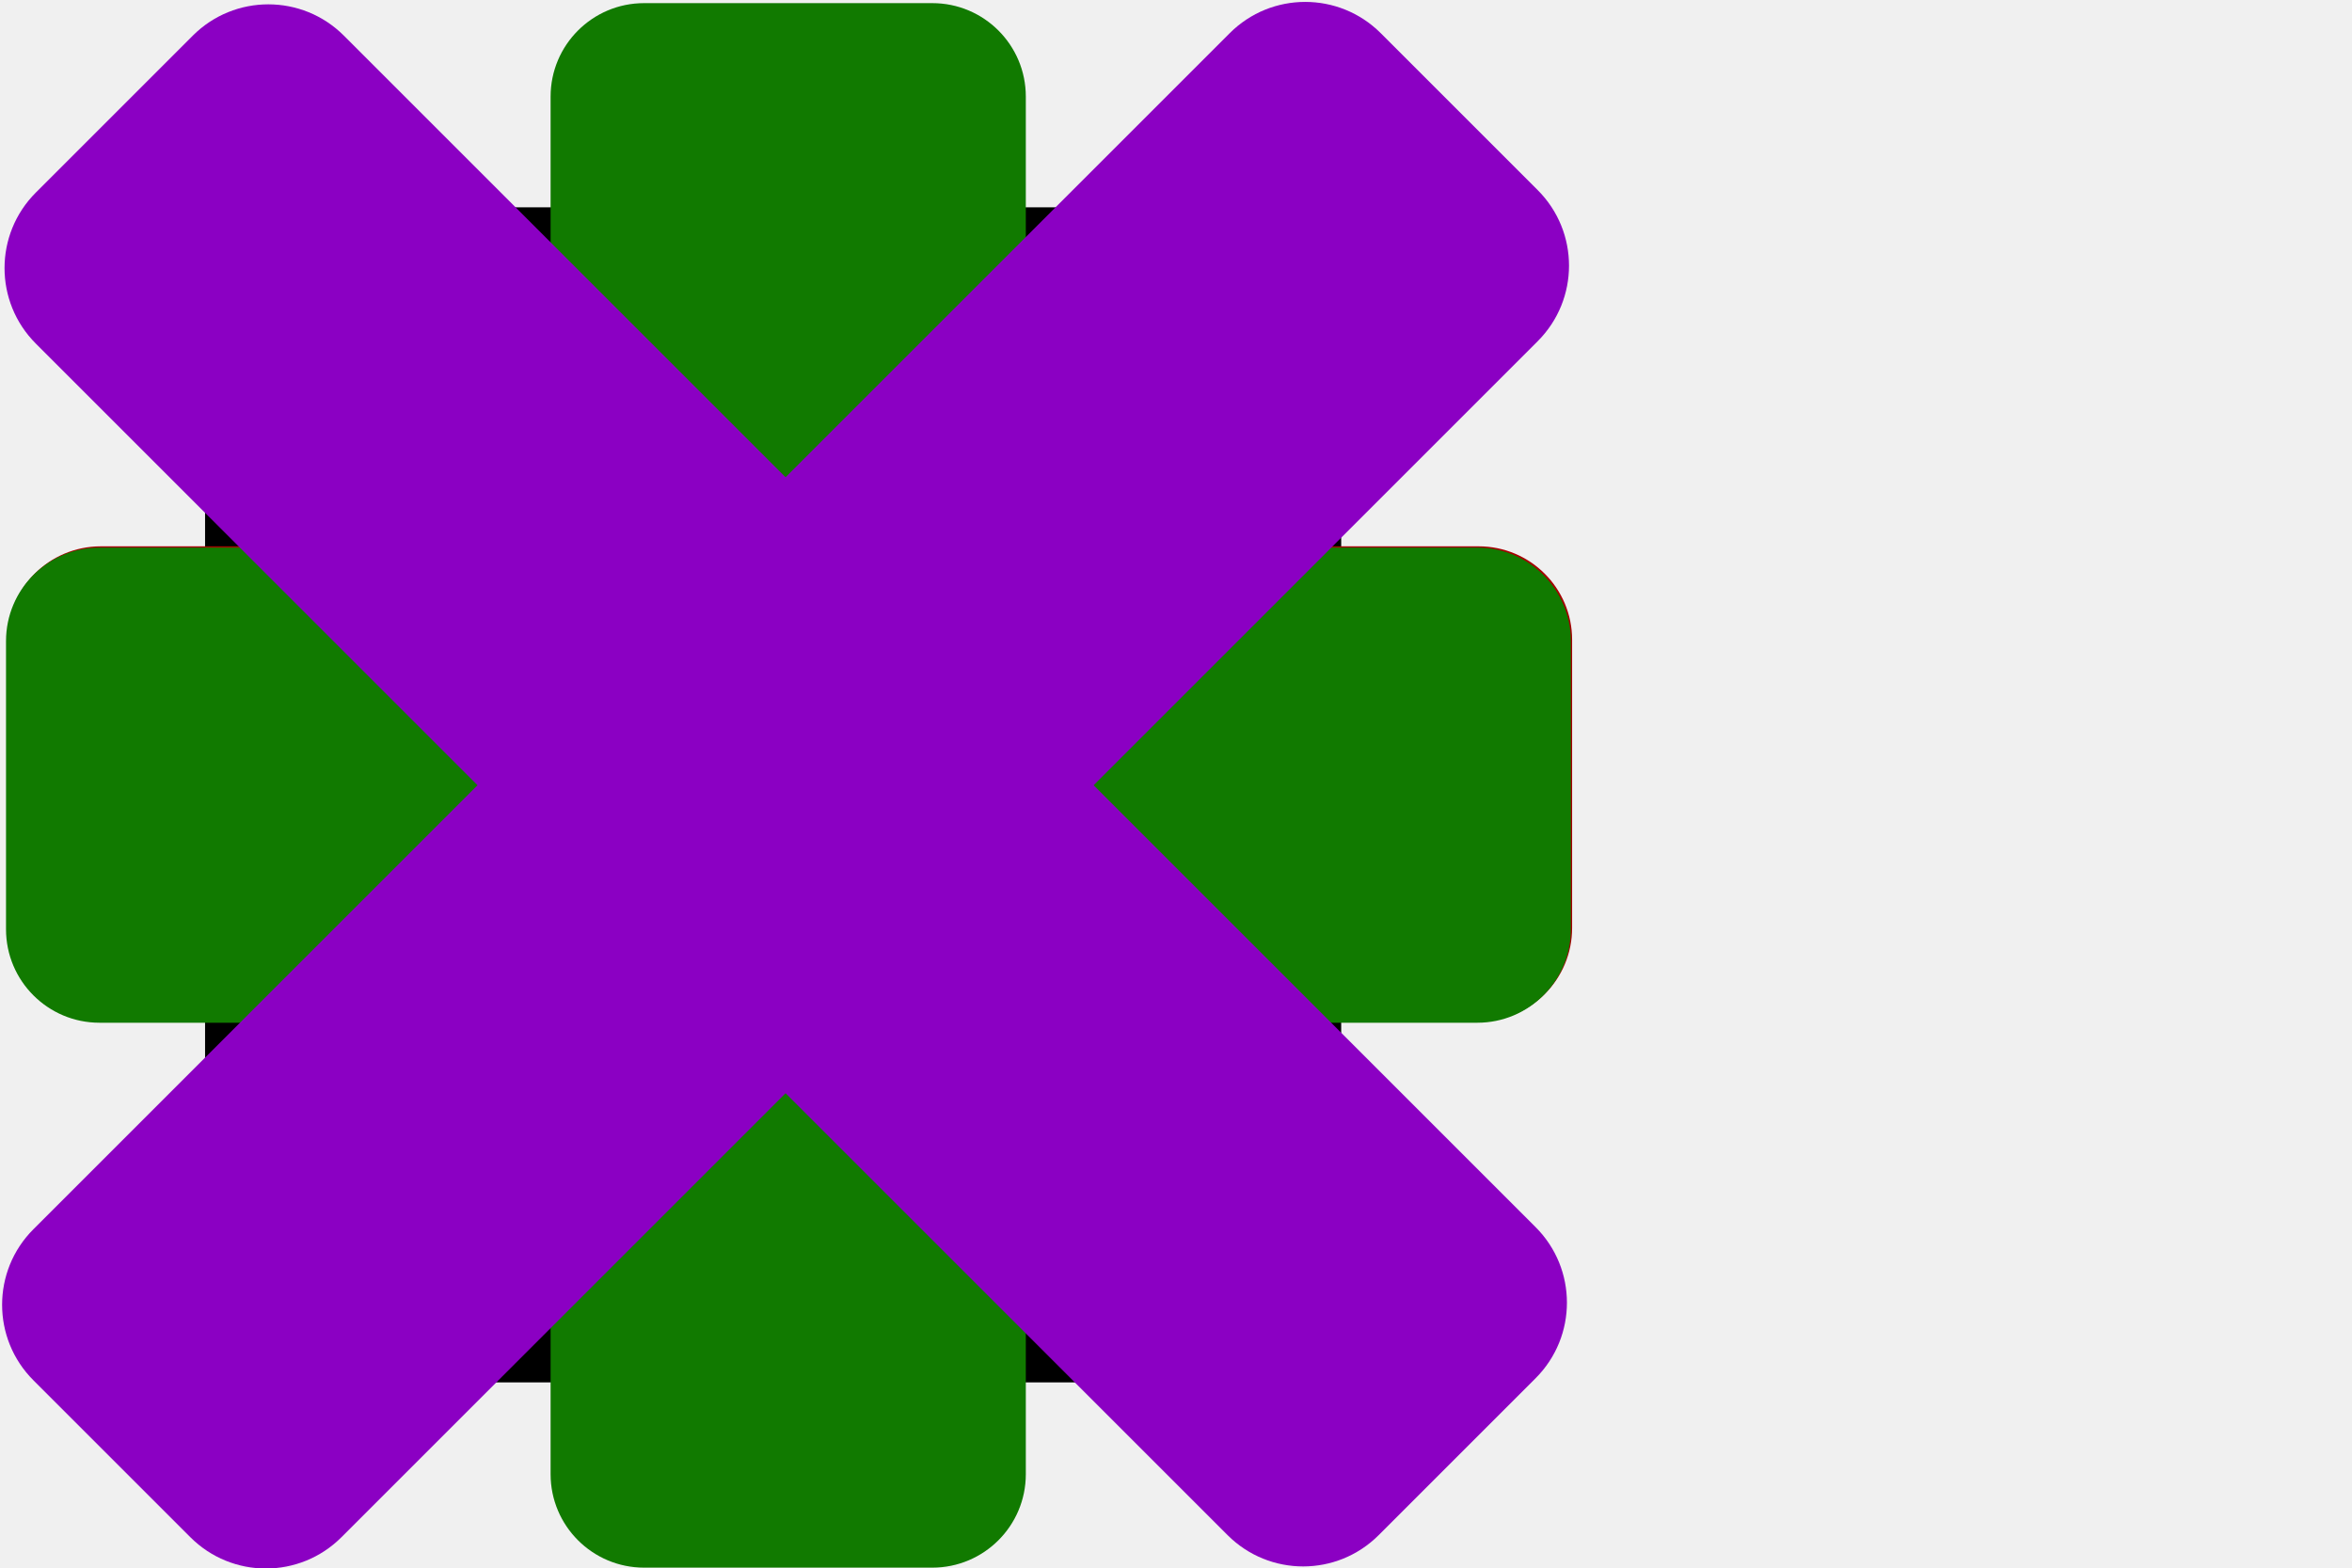
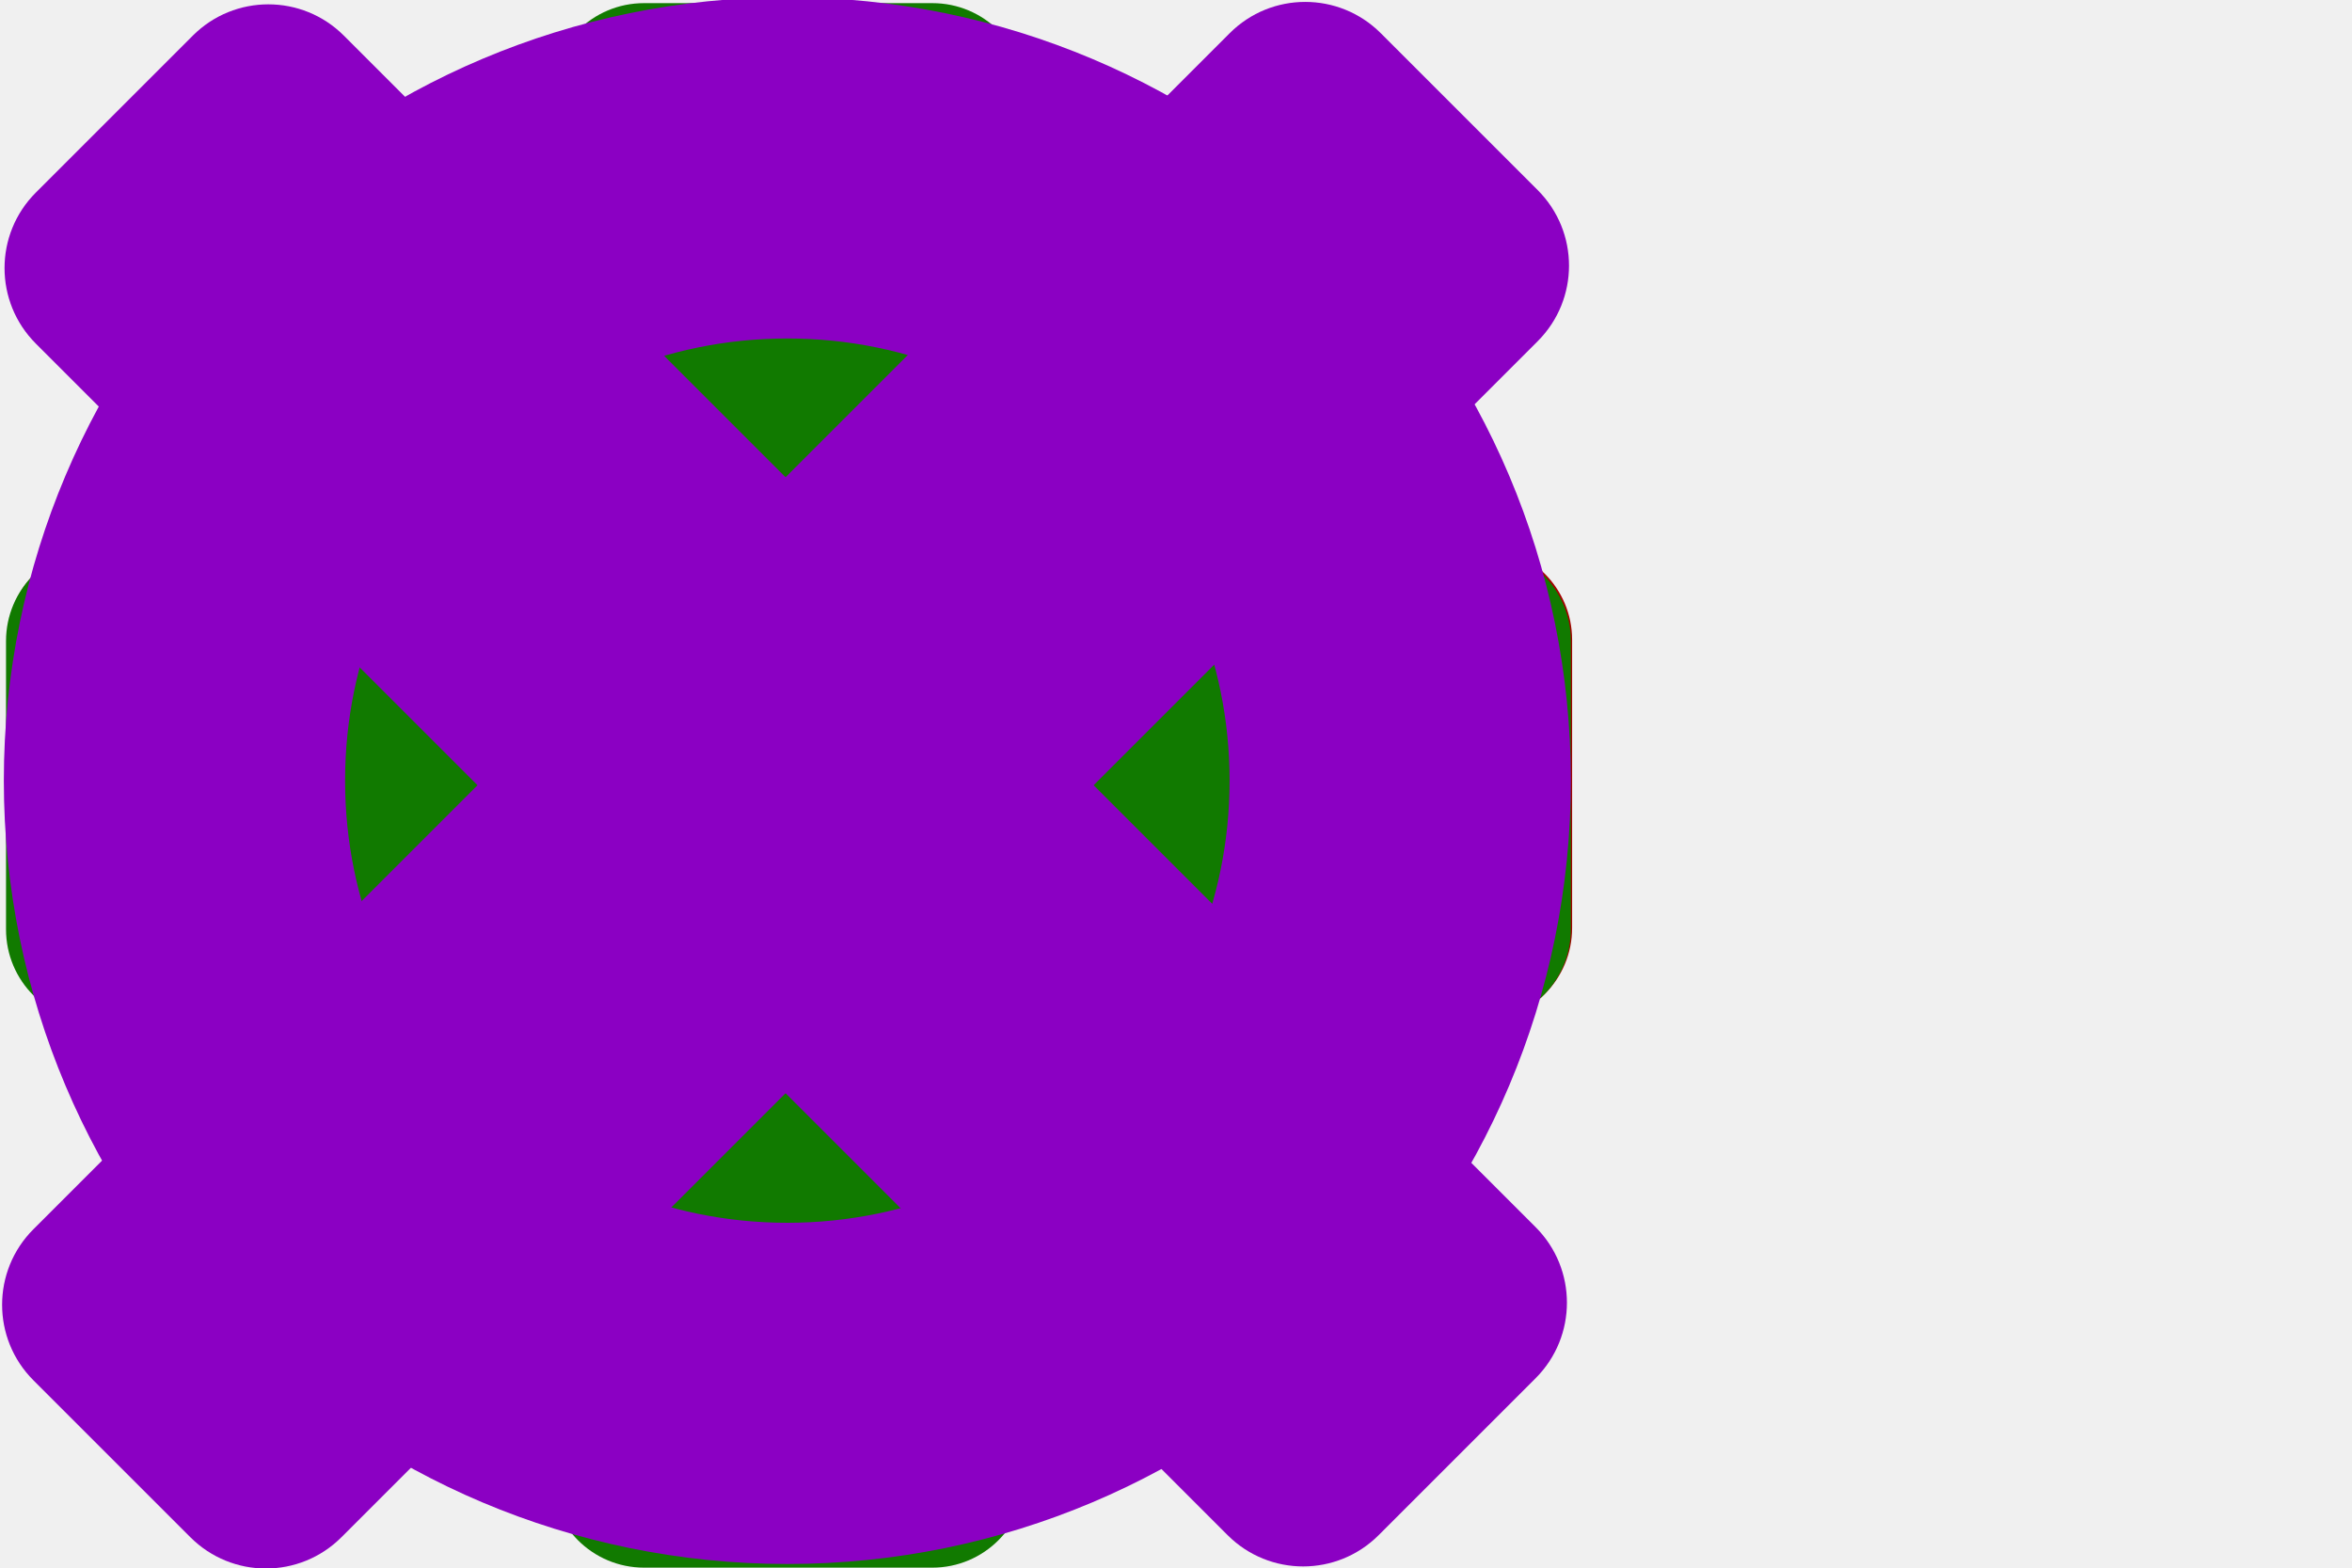
<svg xmlns="http://www.w3.org/2000/svg" width="18" height="12" viewBox="0 0 4.762 3.175" version="1.1" id="svg5">
  <defs id="defs2" />
  <g id="layer1">
    <g id="g1724" style="display:inline;fill:#117a00;fill-opacity:1" transform="matrix(0.8723948,0,0,0.8723948,-16.37687,-47.29227)">
      <rect style="fill:#000000;fill-opacity:1;stroke-width:0.2;stroke-linejoin:round;paint-order:fill markers stroke" id="rect3934-6-2-3-7-8" width="2.637" height="2.728" x="-21.885" y="-57.419" rx="0.217" ry="0.217" transform="scale(-1)" />
      <circle style="fill:#ffffff;fill-opacity:1;stroke-width:0.229;stroke-linejoin:round;paint-order:fill markers stroke" id="path1408" cx="20.566" cy="56.055" r="0.491" />
    </g>
    <rect style="display:inline;fill:#a50000;fill-opacity:1;stroke-width:0.2;stroke-linejoin:round;paint-order:fill markers stroke" id="rect3934-6-2-3-7" width="3.632" height="1.103" x="-22.421" y="-56.581" rx="0.217" ry="0.217" transform="matrix(-0.8723948,0,0,-0.8723948,-16.37687,-47.29227)" />
    <g id="g3982-9" transform="matrix(0.8723948,0,0,0.8723948,-16.37687,-47.29227)" style="display:inline;fill:#117a00;fill-opacity:1">
      <rect style="fill:#117a00;fill-opacity:1;stroke-width:0.2;stroke-linejoin:round;paint-order:fill markers stroke" id="rect3934-6-6" width="3.632" height="1.103" x="54.217" y="-21.153" rx="0.217" ry="0.217" transform="rotate(90)" />
      <rect style="fill:#117a00;fill-opacity:1;stroke-width:0.2;stroke-linejoin:round;paint-order:fill markers stroke" id="rect3934-6-2-3" width="3.632" height="1.103" x="-22.418" y="-56.584" rx="0.217" ry="0.217" transform="scale(-1)" />
    </g>
    <g id="g1247" style="fill:#8b00c3;fill-opacity:1" transform="matrix(0.7047902,0.7047902,-0.7047902,0.7047902,26.56747,-52.42062)">
      <rect style="fill:#8b00c3;fill-opacity:1;stroke-width:0.2;stroke-linejoin:round;paint-order:fill markers stroke" id="rect3934-6-2" width="3.858" height="0.885" x="-22.527" y="-56.479" rx="0.217" ry="0.217" transform="scale(-1)" />
      <rect style="fill:#8b00c3;fill-opacity:1;stroke-width:0.2;stroke-linejoin:round;paint-order:fill markers stroke" id="rect3934-6-2-0" width="3.871" height="0.885" x="54.101" y="-21.04" rx="0.217" ry="0.217" transform="rotate(90)" />
    </g>
+     <circle style="fill:none;fill-opacity:1;stroke:#8b00c3;stroke-width:0.691;stroke-linejoin:round;stroke-dasharray:none;stroke-opacity:1;paint-order:fill markers stroke" id="path302" cx="1.594" cy="1.581" r="1.241" />
  </g>
</svg>
